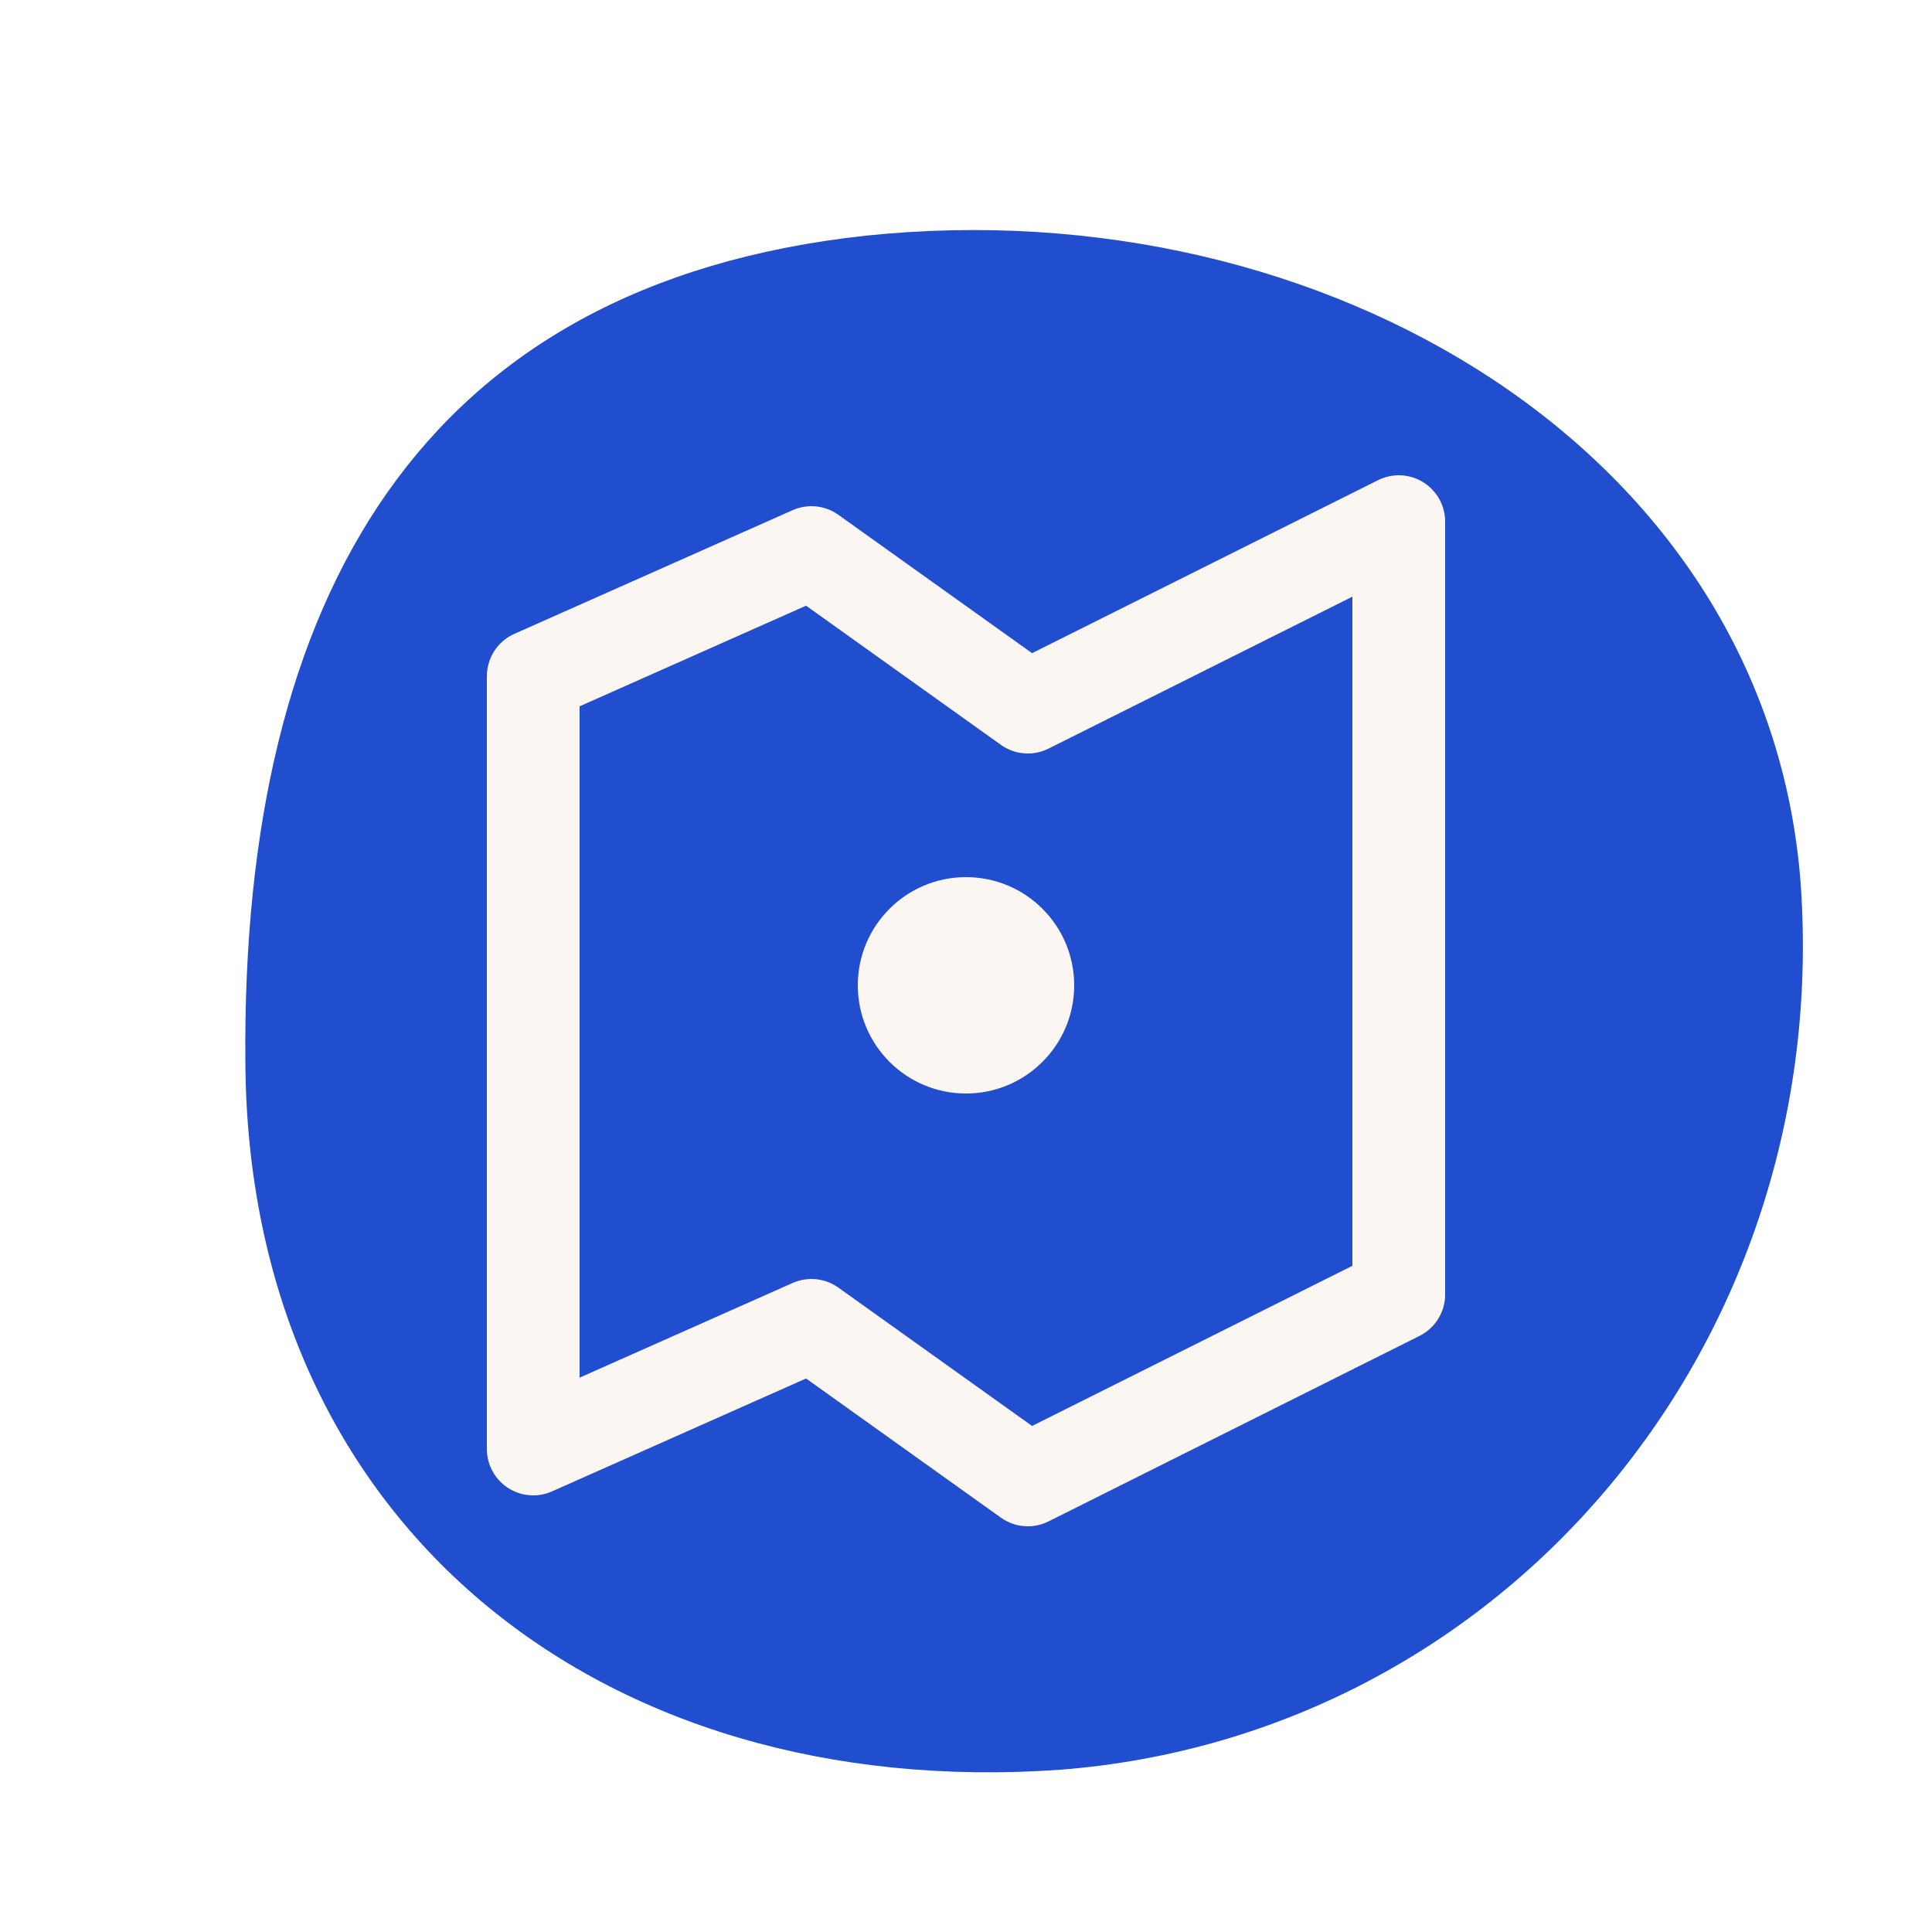
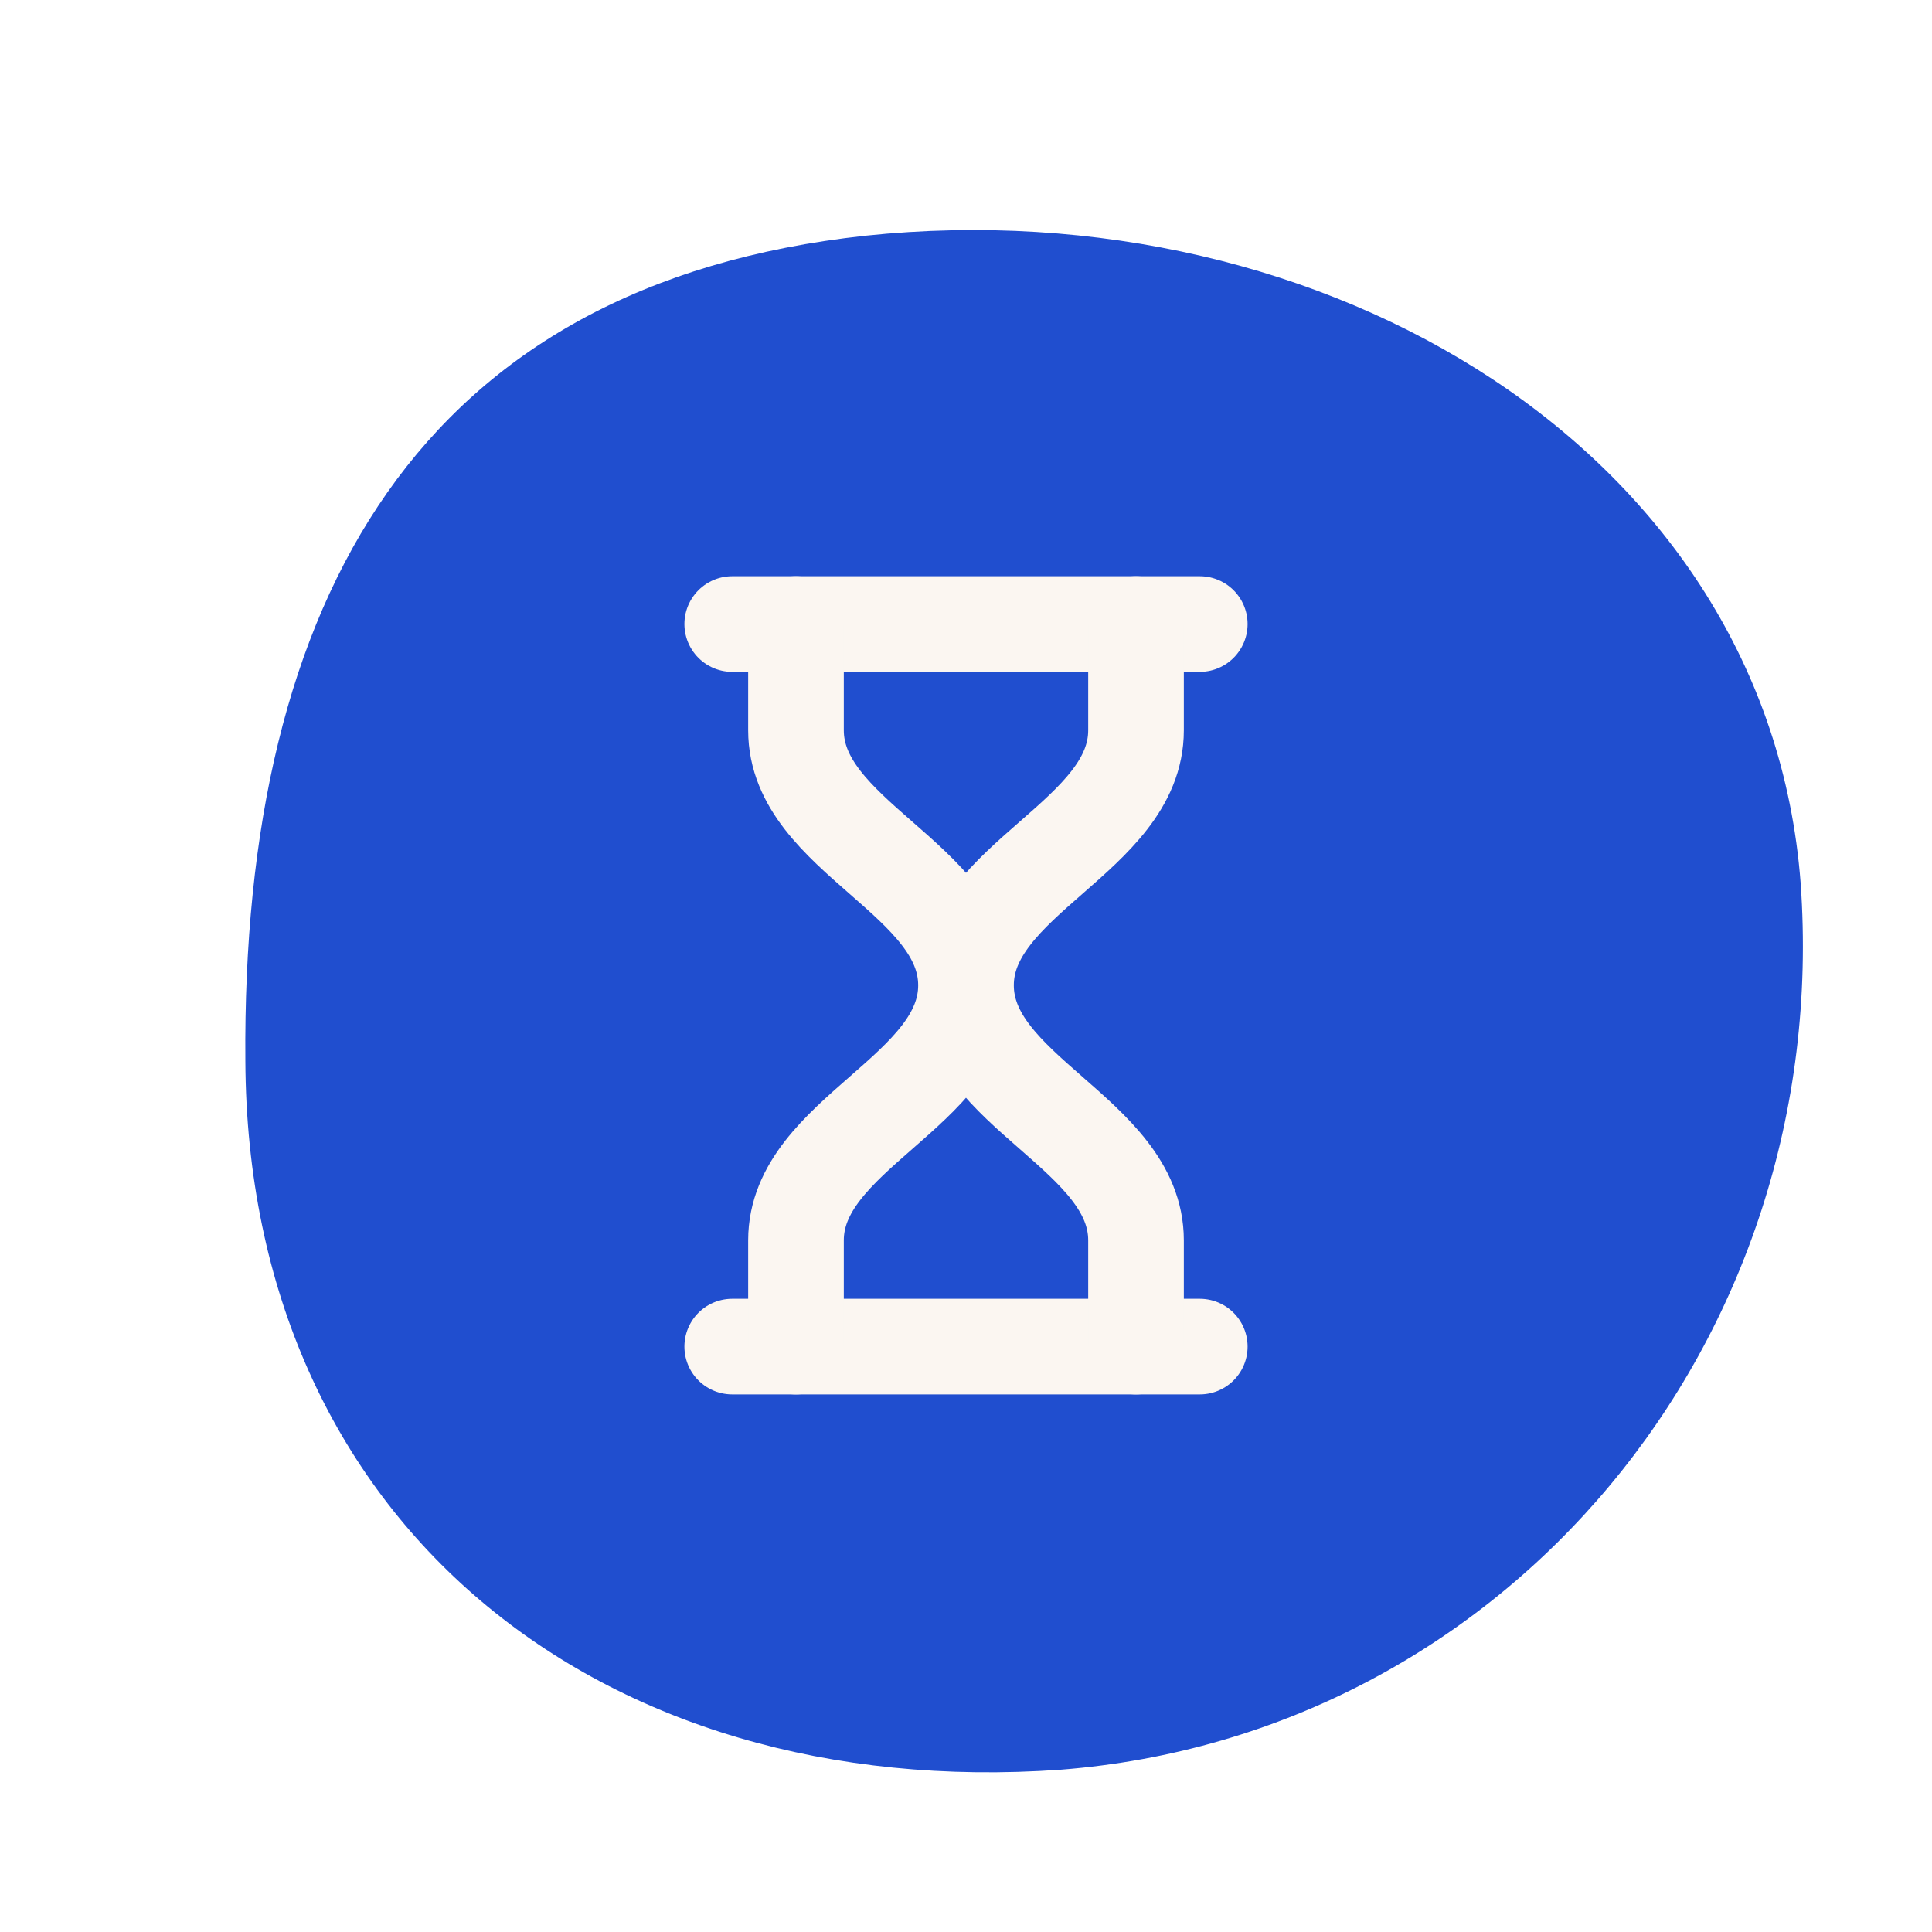
<svg xmlns="http://www.w3.org/2000/svg" viewBox="0 0 100 100">
  <path d="M44.8 12.2 C68.6 9.7 91.5 23.4 93.2 45.7 C94.9 69.5 77.9 89.8 54.9 91.6 C31 93.3 12.8 78.8 12.7 54.9 C12.5 30.9 21.8 14.7 44.8 12.2Z" fill="#204ECF" />
-   <g transform="translate(50 51) scale(.8) translate(-50 -50)">
-     <path d="M22 30l18-8 14 10 24-12v50l-24 12-14-10-18 8z" fill="none" stroke="#FBF6F1" stroke-width="6" stroke-linejoin="round" />
-     <circle cx="50" cy="50" r="7" fill="#FBF6F1" />
+   <g transform="translate(50 51) scale(2.2) translate(-12 -12)" fill="none" stroke="#FBF6F1" stroke-width="2.25" stroke-linecap="round" stroke-linejoin="round">
+     <path d="M6.5 3.5h11M6.5 20.5h11" />
+     <path d="M8 3.5v2.5c0 2.5 4 3.5 4 6s-4 3.5-4 6v2.5M16 3.5v2.5c0 2.5-4 3.5-4 6s4 3.5 4 6v2.5" />
  </g>
</svg>
